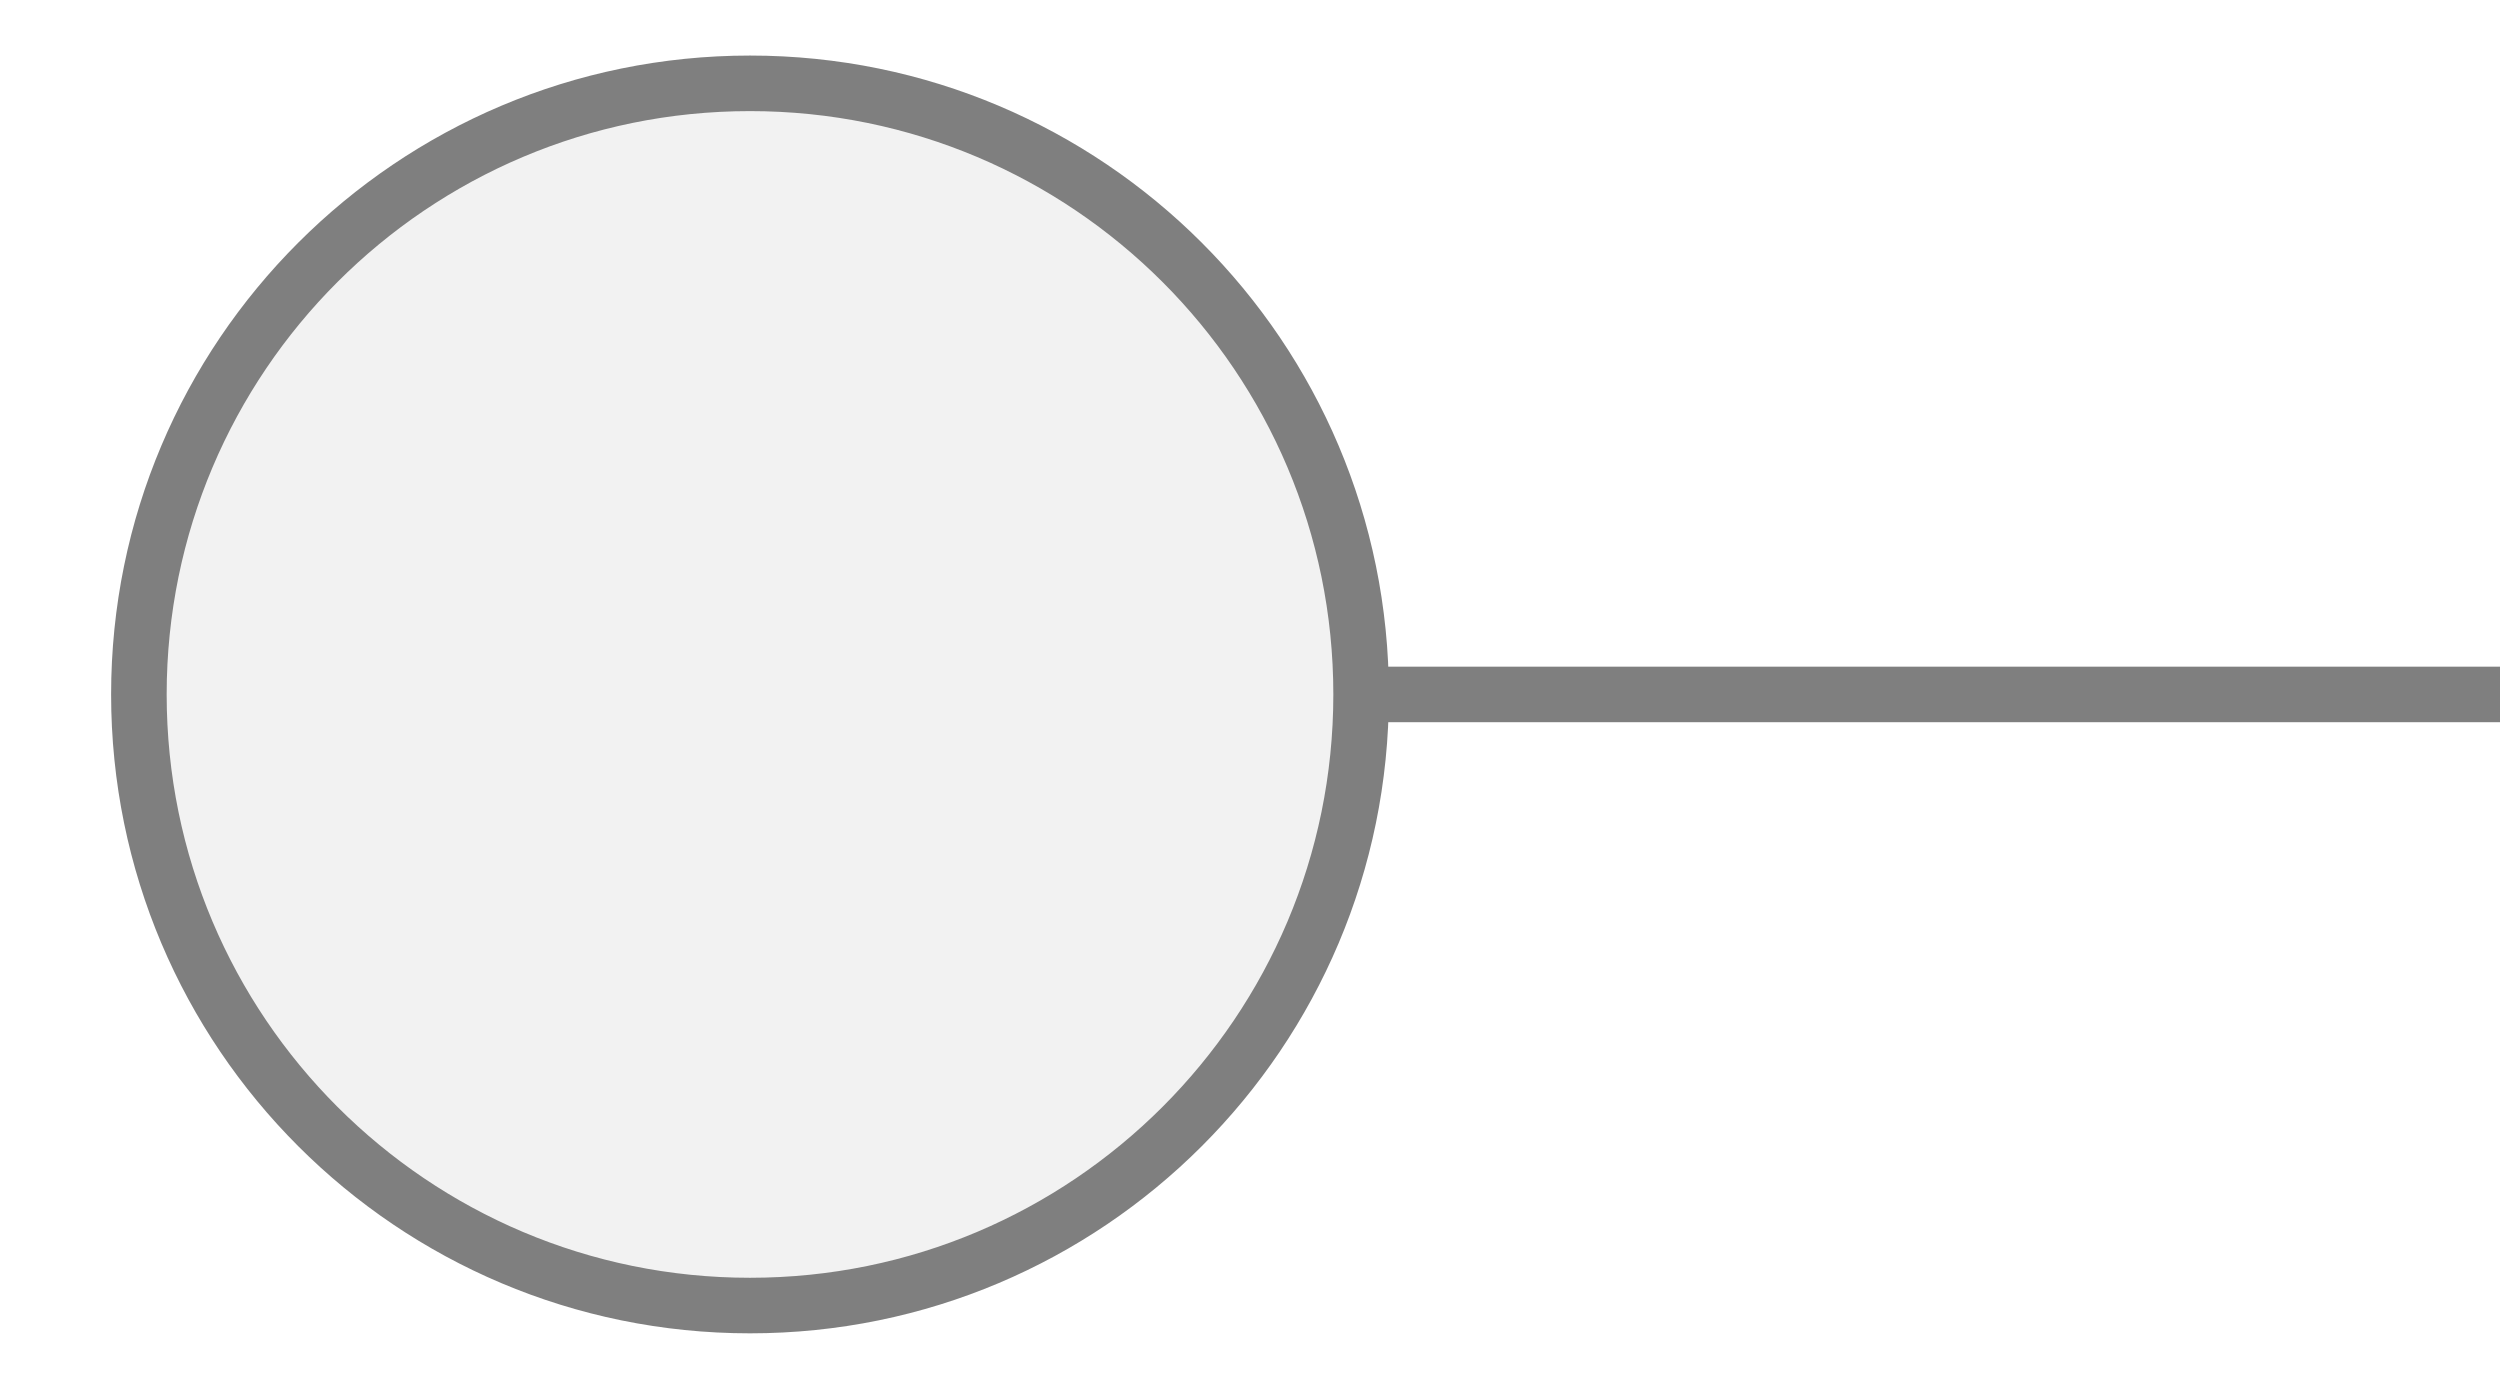
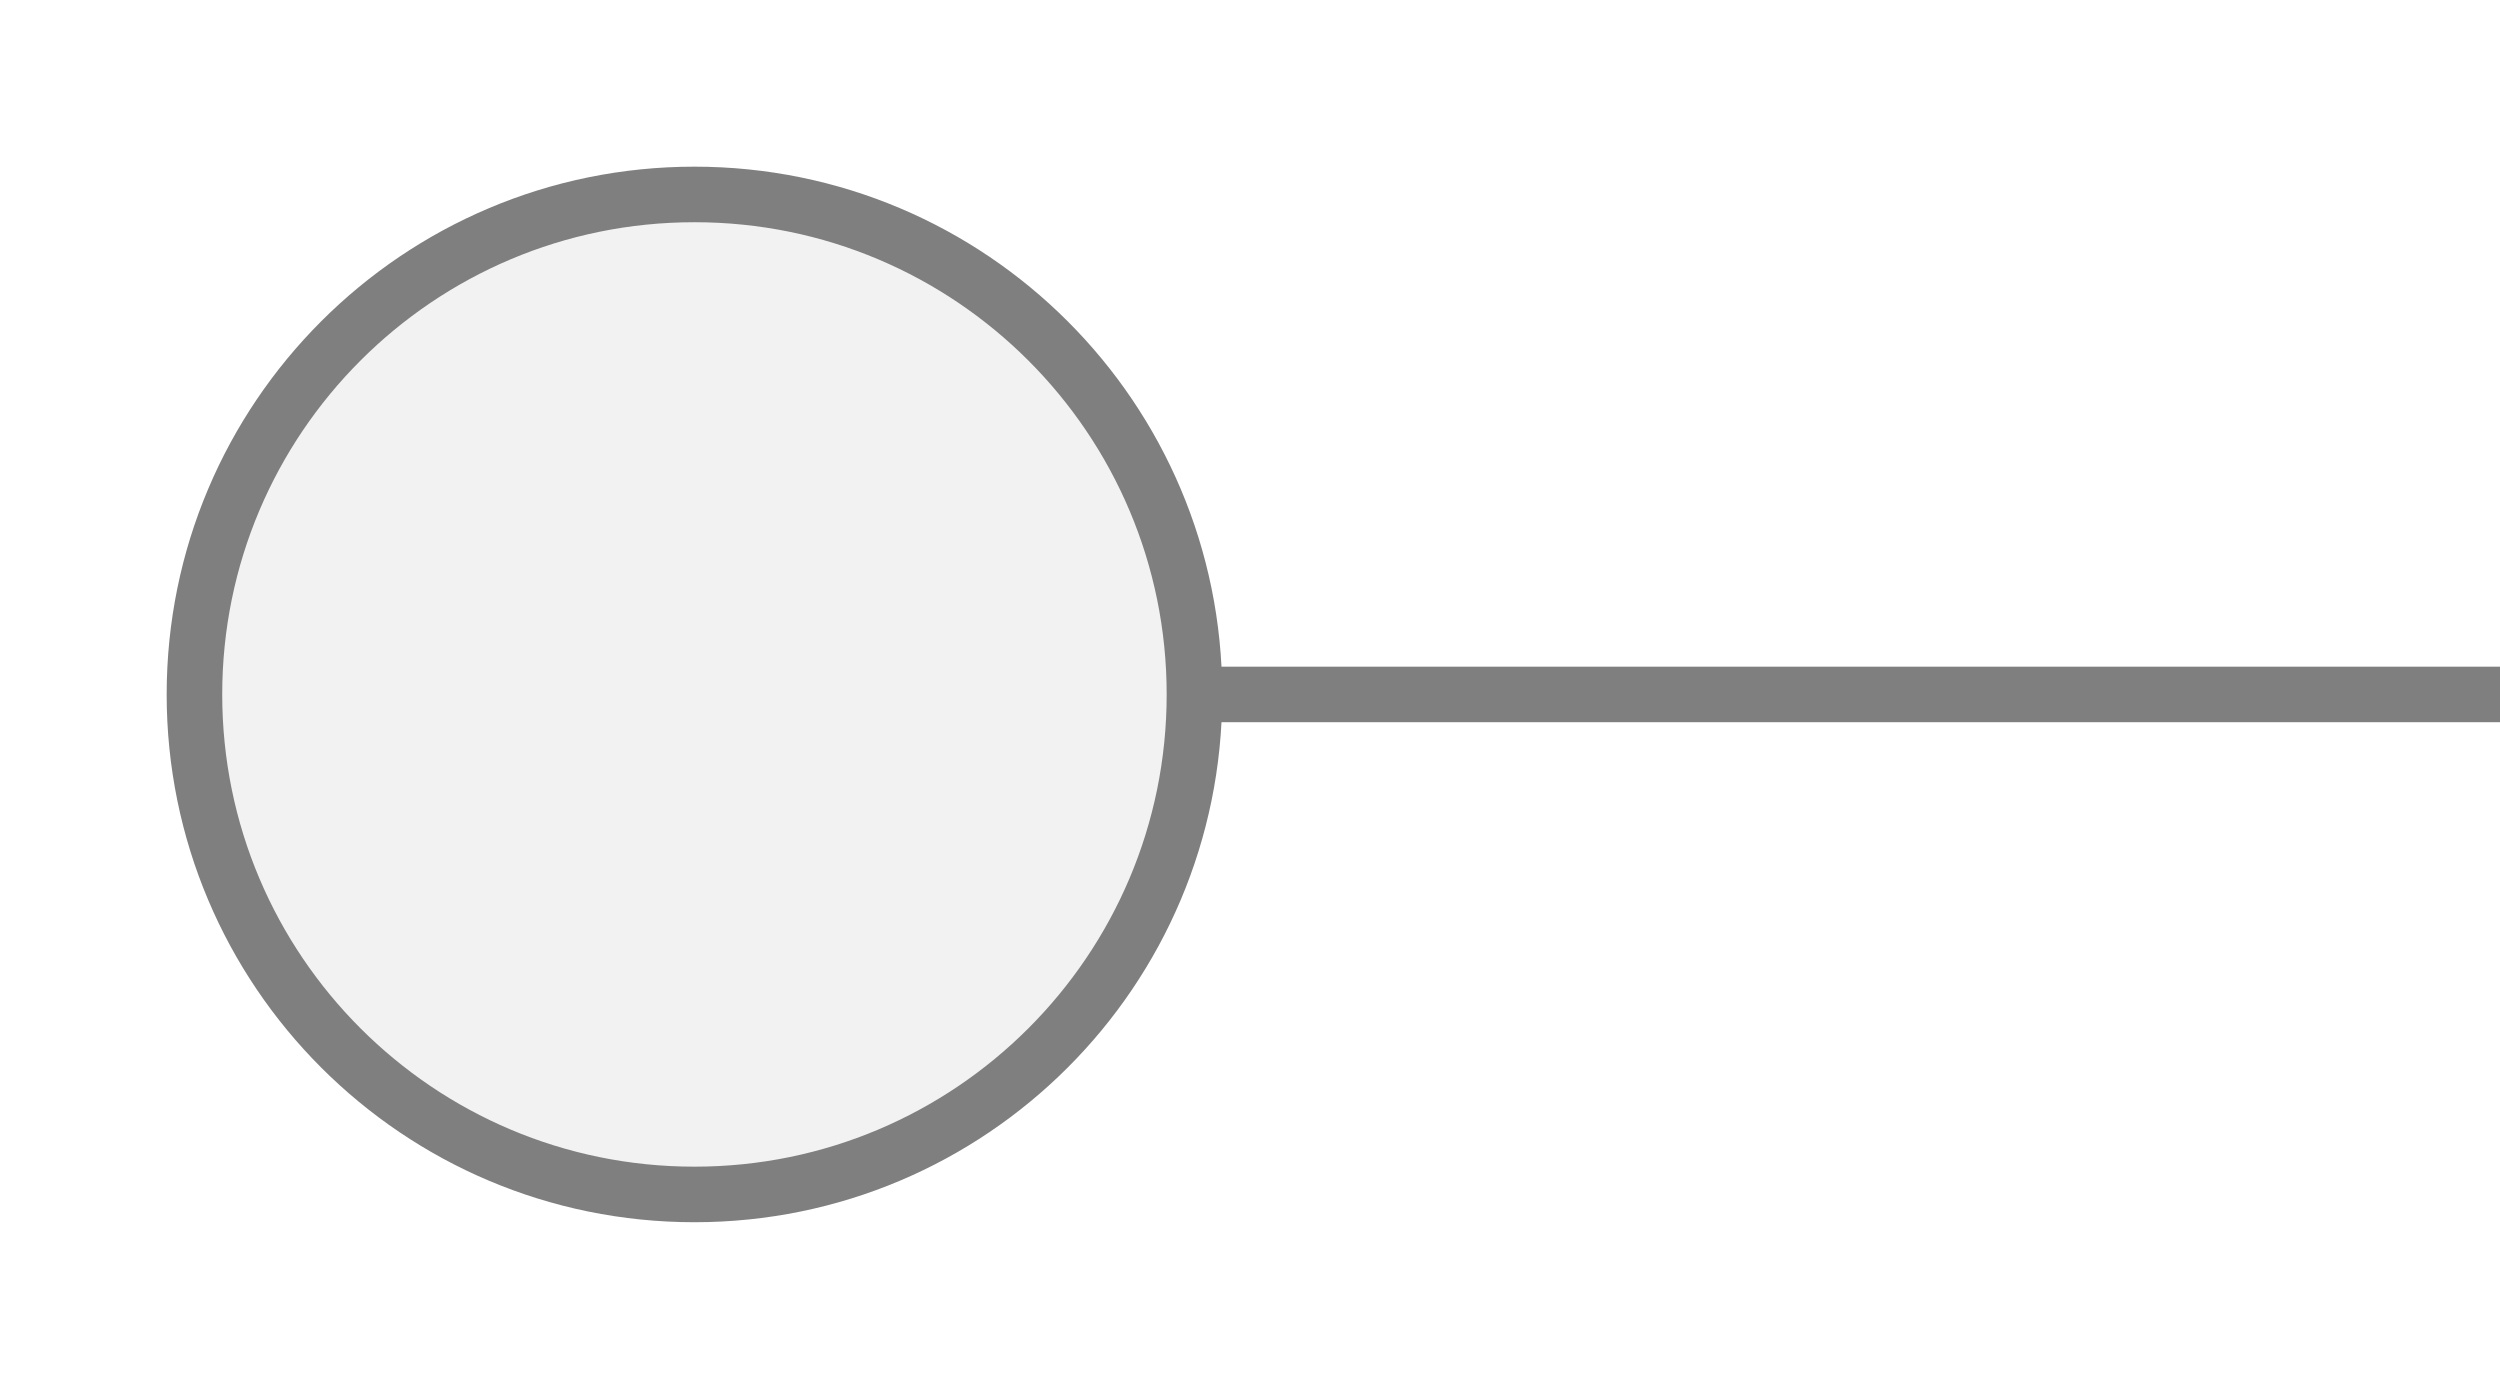
<svg xmlns="http://www.w3.org/2000/svg" width="45px" height="25px" viewBox="0 0 45 25">
-   <line x1="24.5" y1="12.5" x2="45" y2="12.5" stroke="#7f7f7f" stroke-width="1" stroke-linecap="round" />
-   <circle cx="13.5" cy="12.5" r="11" fill="#f2f2f2" stroke="#7f7f7f" stroke-width="1" />
+   <line x1="21.5" y1="12.5" x2="45" y2="12.5" stroke="#7f7f7f" stroke-width="1" stroke-linecap="round" />
+   <circle cx="12.5" cy="12.5" r="9" fill="#f2f2f2" stroke="#7f7f7f" stroke-width="1" />
</svg>
